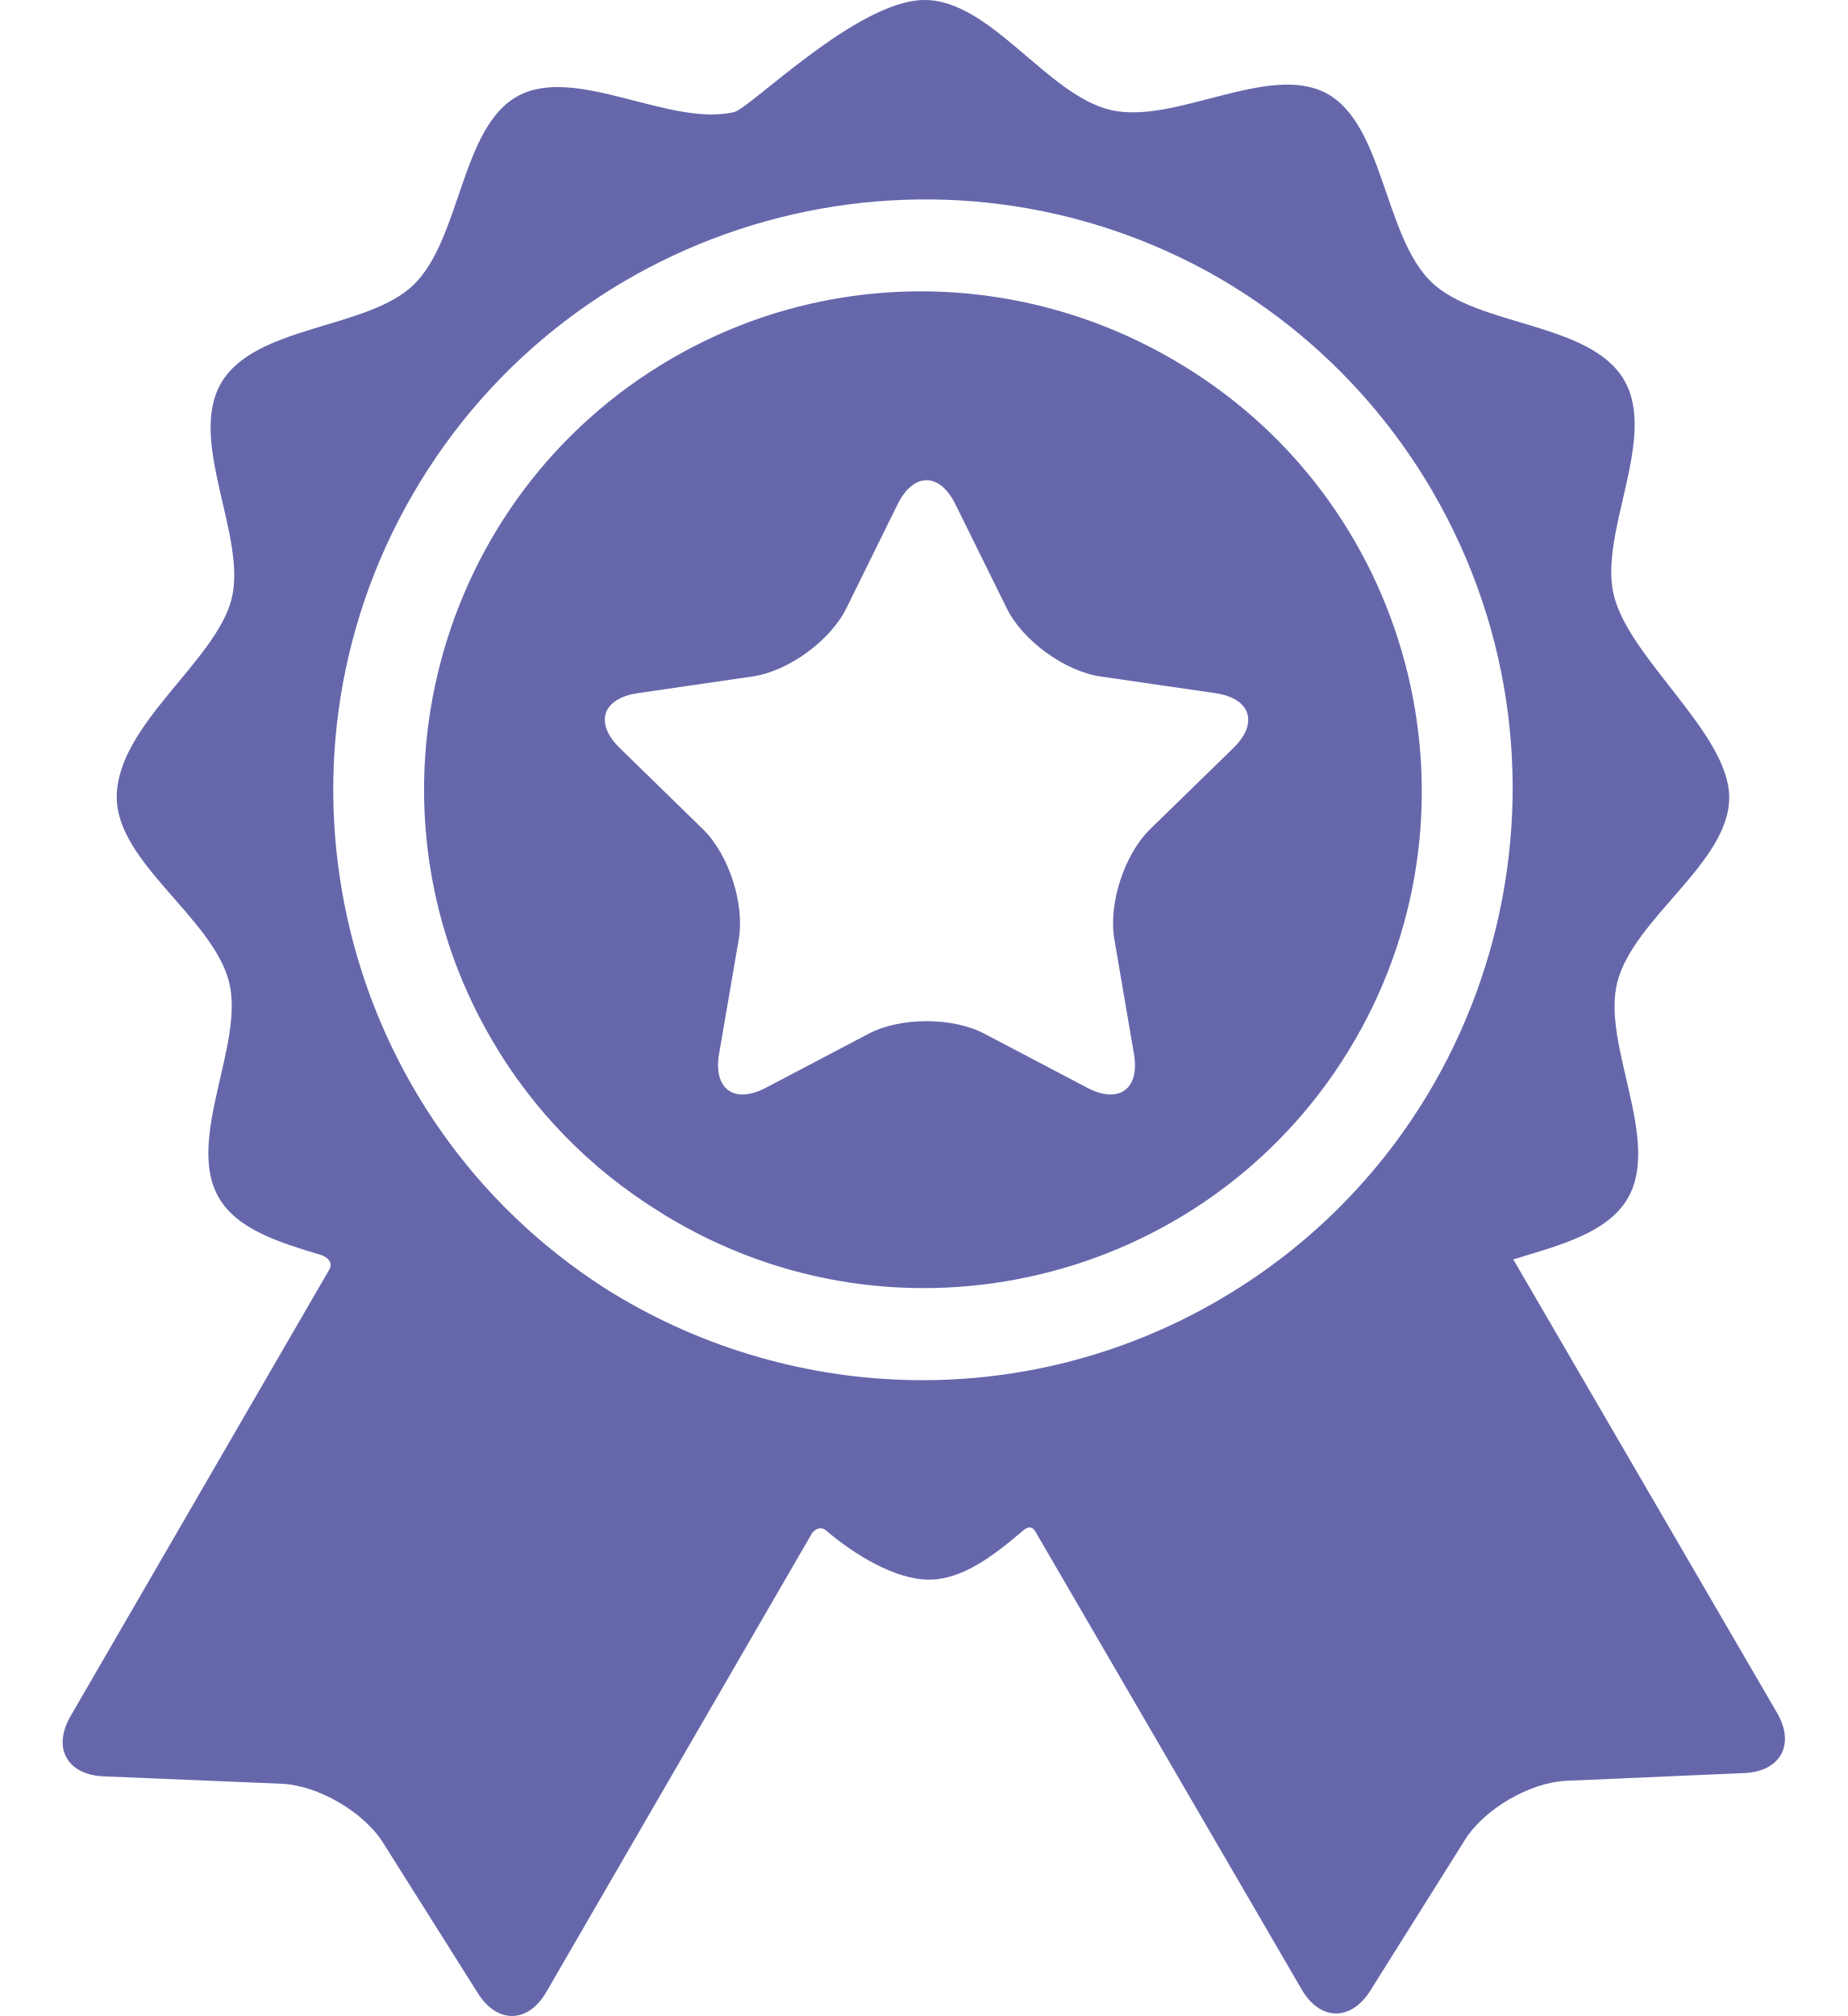
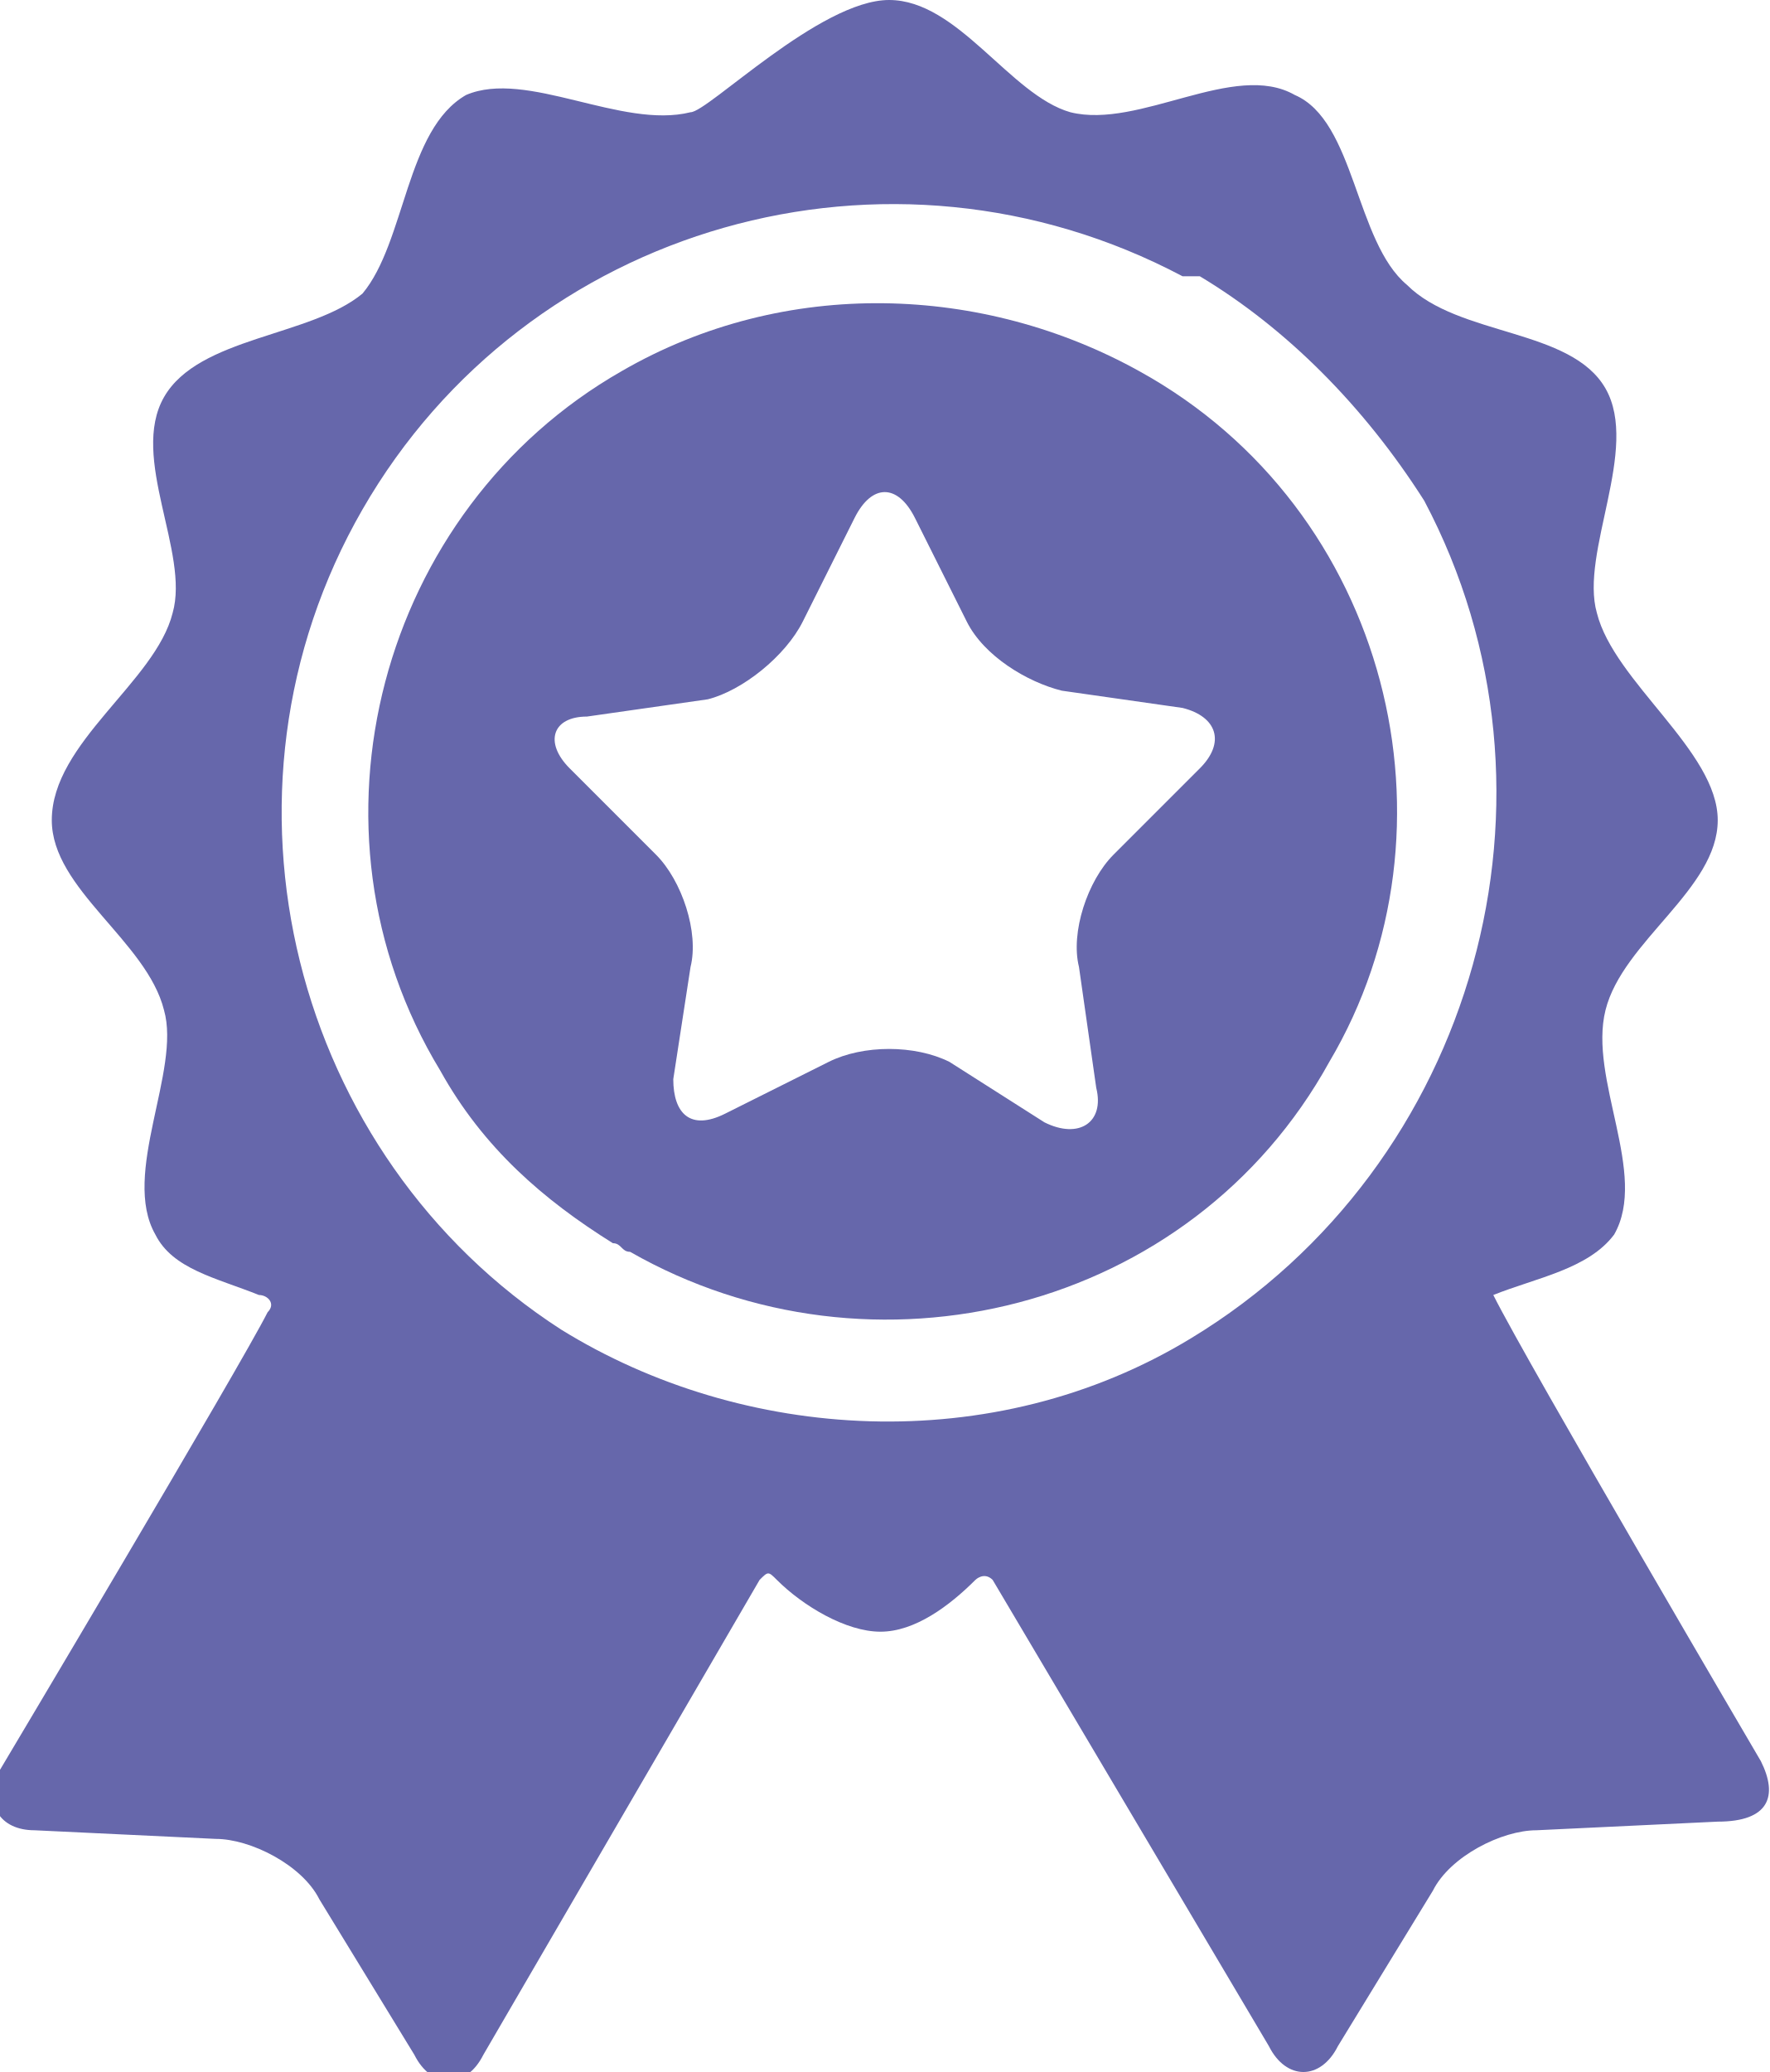
- <svg xmlns="http://www.w3.org/2000/svg" width="22" height="24" viewBox="0 0 22 24" fill="none">
-   <path d="M21.159 20.392C21.159 20.392 18.496 15.814 18.018 14.993C18.561 14.827 19.14 14.681 19.381 14.265C19.782 13.573 19.068 12.437 19.256 11.695C19.449 10.931 20.589 10.271 20.589 9.494C20.589 8.738 19.41 7.854 19.217 7.095C19.028 6.353 19.74 5.216 19.338 4.525C18.935 3.833 17.595 3.89 17.044 3.359C16.476 2.813 16.478 1.477 15.793 1.111C15.106 0.743 13.989 1.486 13.226 1.31C12.471 1.136 11.797 0 11.009 0C10.209 0 8.937 1.289 8.738 1.335C7.975 1.512 6.856 0.772 6.17 1.141C5.486 1.508 5.49 2.844 4.923 3.392C4.373 3.923 3.033 3.869 2.632 4.561C2.231 5.253 2.944 6.389 2.757 7.131C2.569 7.876 1.39 8.63 1.39 9.491C1.39 10.267 2.532 10.926 2.727 11.689C2.915 12.431 2.204 13.568 2.606 14.259C2.825 14.636 3.322 14.79 3.818 14.939C3.876 14.956 3.986 15.021 3.912 15.129C3.572 15.715 0.839 20.432 0.839 20.432C0.622 20.807 0.798 21.128 1.231 21.147L3.351 21.235C3.784 21.253 4.327 21.568 4.559 21.934L5.69 23.729C5.921 24.096 6.288 24.089 6.505 23.714C6.505 23.714 9.67 18.25 9.671 18.248C9.735 18.174 9.798 18.19 9.829 18.215C10.175 18.51 10.658 18.805 11.061 18.805C11.456 18.805 11.822 18.528 12.184 18.219C12.213 18.194 12.285 18.142 12.337 18.249C12.338 18.251 15.499 23.685 15.499 23.685C15.717 24.059 16.084 24.066 16.315 23.699L17.443 21.902C17.673 21.535 18.216 21.219 18.649 21.2L20.768 21.108C21.201 21.089 21.377 20.767 21.159 20.392ZM14.512 15.477C12.168 16.841 9.355 16.695 7.207 15.339C4.058 13.322 3.022 9.15 4.915 5.884C6.829 2.579 11.037 1.413 14.372 3.229C14.389 3.239 14.406 3.248 14.424 3.258C14.448 3.272 14.473 3.286 14.498 3.3C15.526 3.893 16.418 4.754 17.057 5.851C19.009 9.207 17.868 13.525 14.512 15.477Z" fill="#6667AB" />
-   <path d="M13.976 4.287C13.966 4.281 13.956 4.276 13.947 4.27C12.165 3.239 9.895 3.164 7.993 4.271C5.169 5.914 4.209 9.547 5.851 12.37C6.352 13.232 7.039 13.919 7.832 14.413C7.899 14.456 7.967 14.498 8.037 14.538C10.863 16.175 14.495 15.208 16.132 12.382C17.769 9.556 16.802 5.924 13.976 4.287ZM14.683 8.907L13.693 9.872C13.387 10.171 13.195 10.76 13.268 11.182L13.501 12.544C13.574 12.966 13.323 13.148 12.944 12.949L11.721 12.306C11.342 12.107 10.722 12.107 10.343 12.306L9.12 12.949C8.741 13.148 8.49 12.966 8.562 12.544L8.796 11.182C8.868 10.76 8.677 10.171 8.37 9.872L7.381 8.907C7.074 8.609 7.17 8.314 7.594 8.252L8.961 8.053C9.385 7.992 9.886 7.627 10.076 7.244L10.687 6.004C10.877 5.621 11.187 5.621 11.376 6.004L11.988 7.244C12.177 7.627 12.679 7.992 13.102 8.053L14.47 8.252C14.894 8.314 14.989 8.609 14.683 8.907Z" fill="#6667AB" />
+ <svg xmlns="http://www.w3.org/2000/svg" xml:space="preserve" id="Layer_1" x="0" y="0" style="enable-background:new 0 0 20.5 24" version="1.1" viewBox="0 0 20.5 24">
+   <style>
+         .st0 {
+             fill: #6667ab
+         }
+     </style>
+   <path d="M20.4 20.4s-2.7-4.6-3.1-5.4c.5-.2 1.1-.3 1.4-.7.4-.7-.3-1.8-.1-2.6.2-.8 1.3-1.4 1.3-2.2 0-.8-1.2-1.6-1.4-2.4-.2-.7.5-1.9.1-2.6-.4-.7-1.7-.6-2.3-1.2-.6-.5-.6-1.9-1.3-2.2-.7-.4-1.8.4-2.6.2-.7-.2-1.3-1.3-2.1-1.3S8.2 1.3 8 1.3c-.8.2-1.9-.5-2.6-.2-.7.4-.7 1.7-1.2 2.3-.6.5-1.9.5-2.3 1.2-.4.7.3 1.8.1 2.5C1.8 7.9.6 8.6.6 9.5c0 .8 1.1 1.4 1.3 2.2.2.7-.5 1.9-.1 2.6.2.4.7.5 1.2.7.1 0 .2.1.1.2-.3.6-3.1 5.3-3.1 5.3-.2.4 0 .7.4.7l2.1.1c.4 0 1 .3 1.2.7l1.1 1.8c.2.4.6.4.8 0l3.2-5.5c.1-.1.1-.1.2 0 .3.3.8.6 1.2.6.4 0 .8-.3 1.1-.6 0 0 .1-.1.2 0l3.2 5.4c.2.4.6.4.8 0l1.1-1.8c.2-.4.8-.7 1.2-.7l2.1-.1c.6 0 .7-.3.5-.7zm-6.6-4.9c-2.3 1.4-5.2 1.2-7.3-.1-3.1-2-4.2-6.2-2.3-9.5 1.9-3.3 6.1-4.5 9.5-2.7h.2c1 .6 1.9 1.5 2.6 2.6 1.8 3.4.6 7.7-2.7 9.7z" class="st0" />
+   <path d="M13.2 4.3c-1.8-1-4.1-1.1-6 0-2.8 1.6-3.8 5.3-2.1 8.1.5.9 1.2 1.5 2 2 .1 0 .1.1.2.1 2.8 1.6 6.5.7 8.1-2.2 1.6-2.7.7-6.4-2.2-8zm.7 4.6-1 1c-.3.3-.5.9-.4 1.3l.2 1.4c.1.4-.2.6-.6.4l-1.1-.7c-.4-.2-1-.2-1.4 0l-1.2.6c-.4.2-.6 0-.6-.4l.2-1.3c.1-.4-.1-1-.4-1.3l-1-1c-.3-.3-.2-.6.2-.6l1.4-.2c.4-.1.9-.5 1.1-.9L9.9 6c.2-.4.5-.4.7 0l.6 1.2c.2.4.7.7 1.1.8l1.4.2c.4.1.5.4.2.7z" class="st0" />
</svg>
